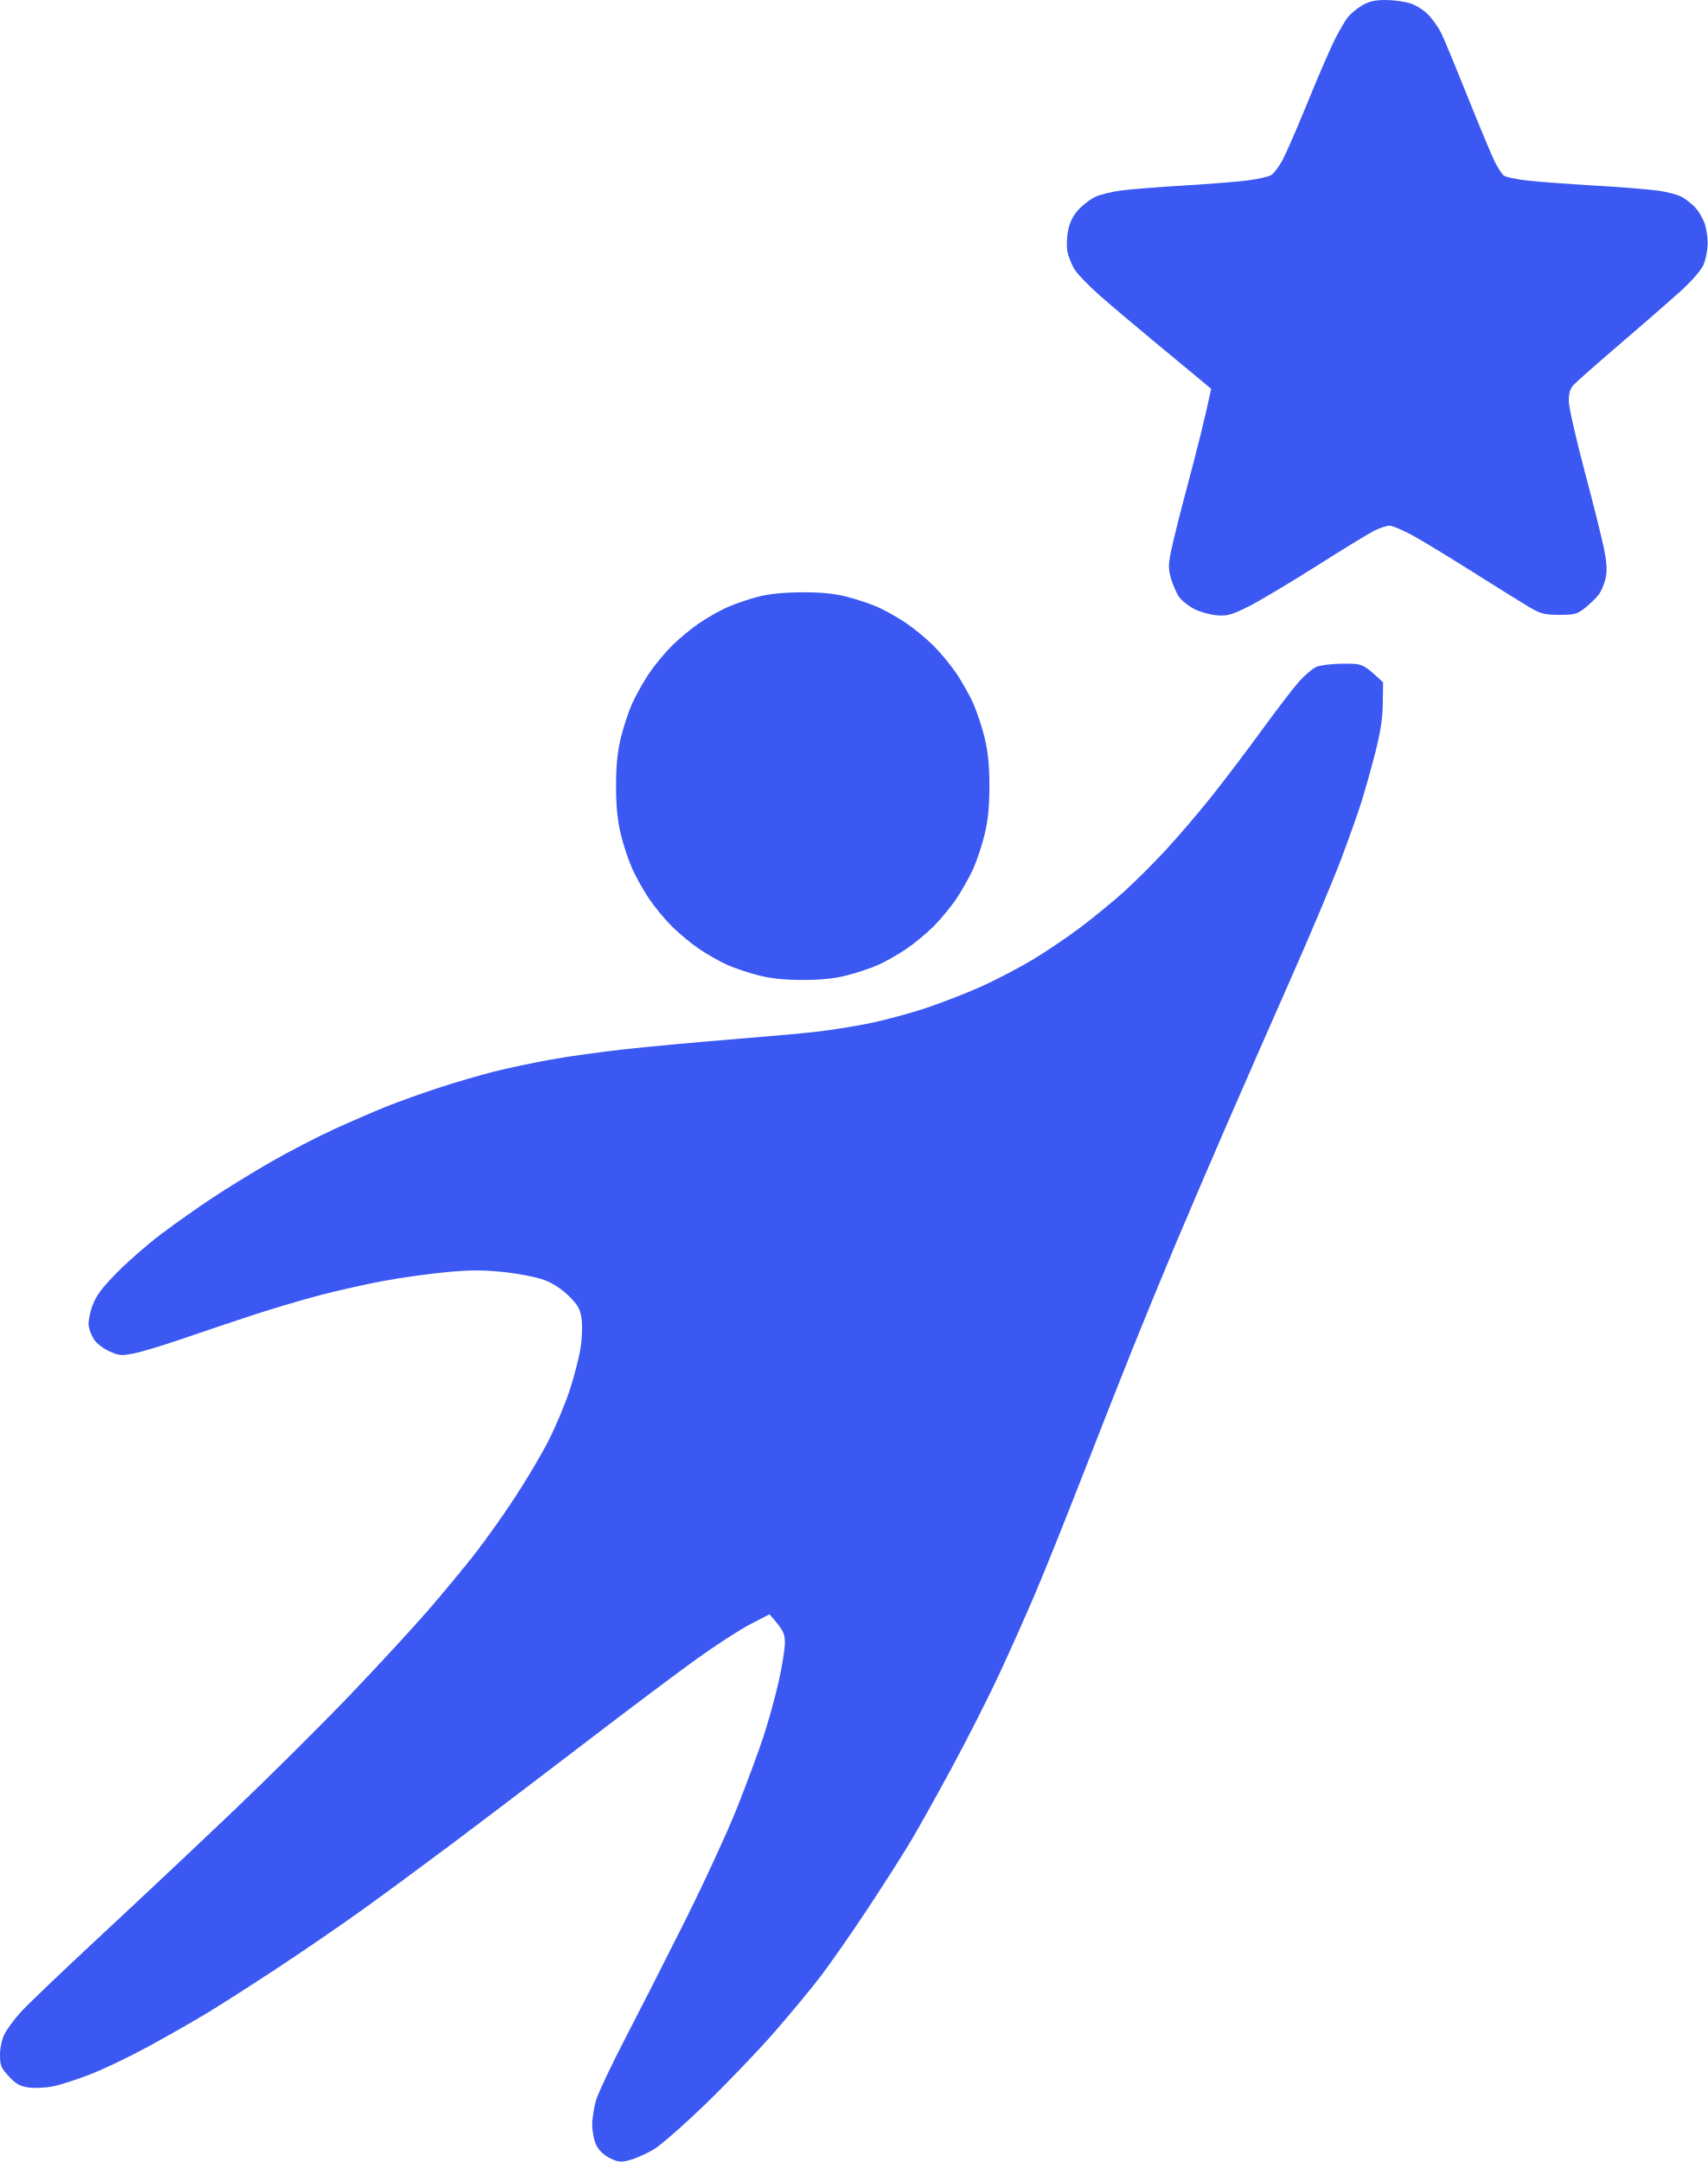
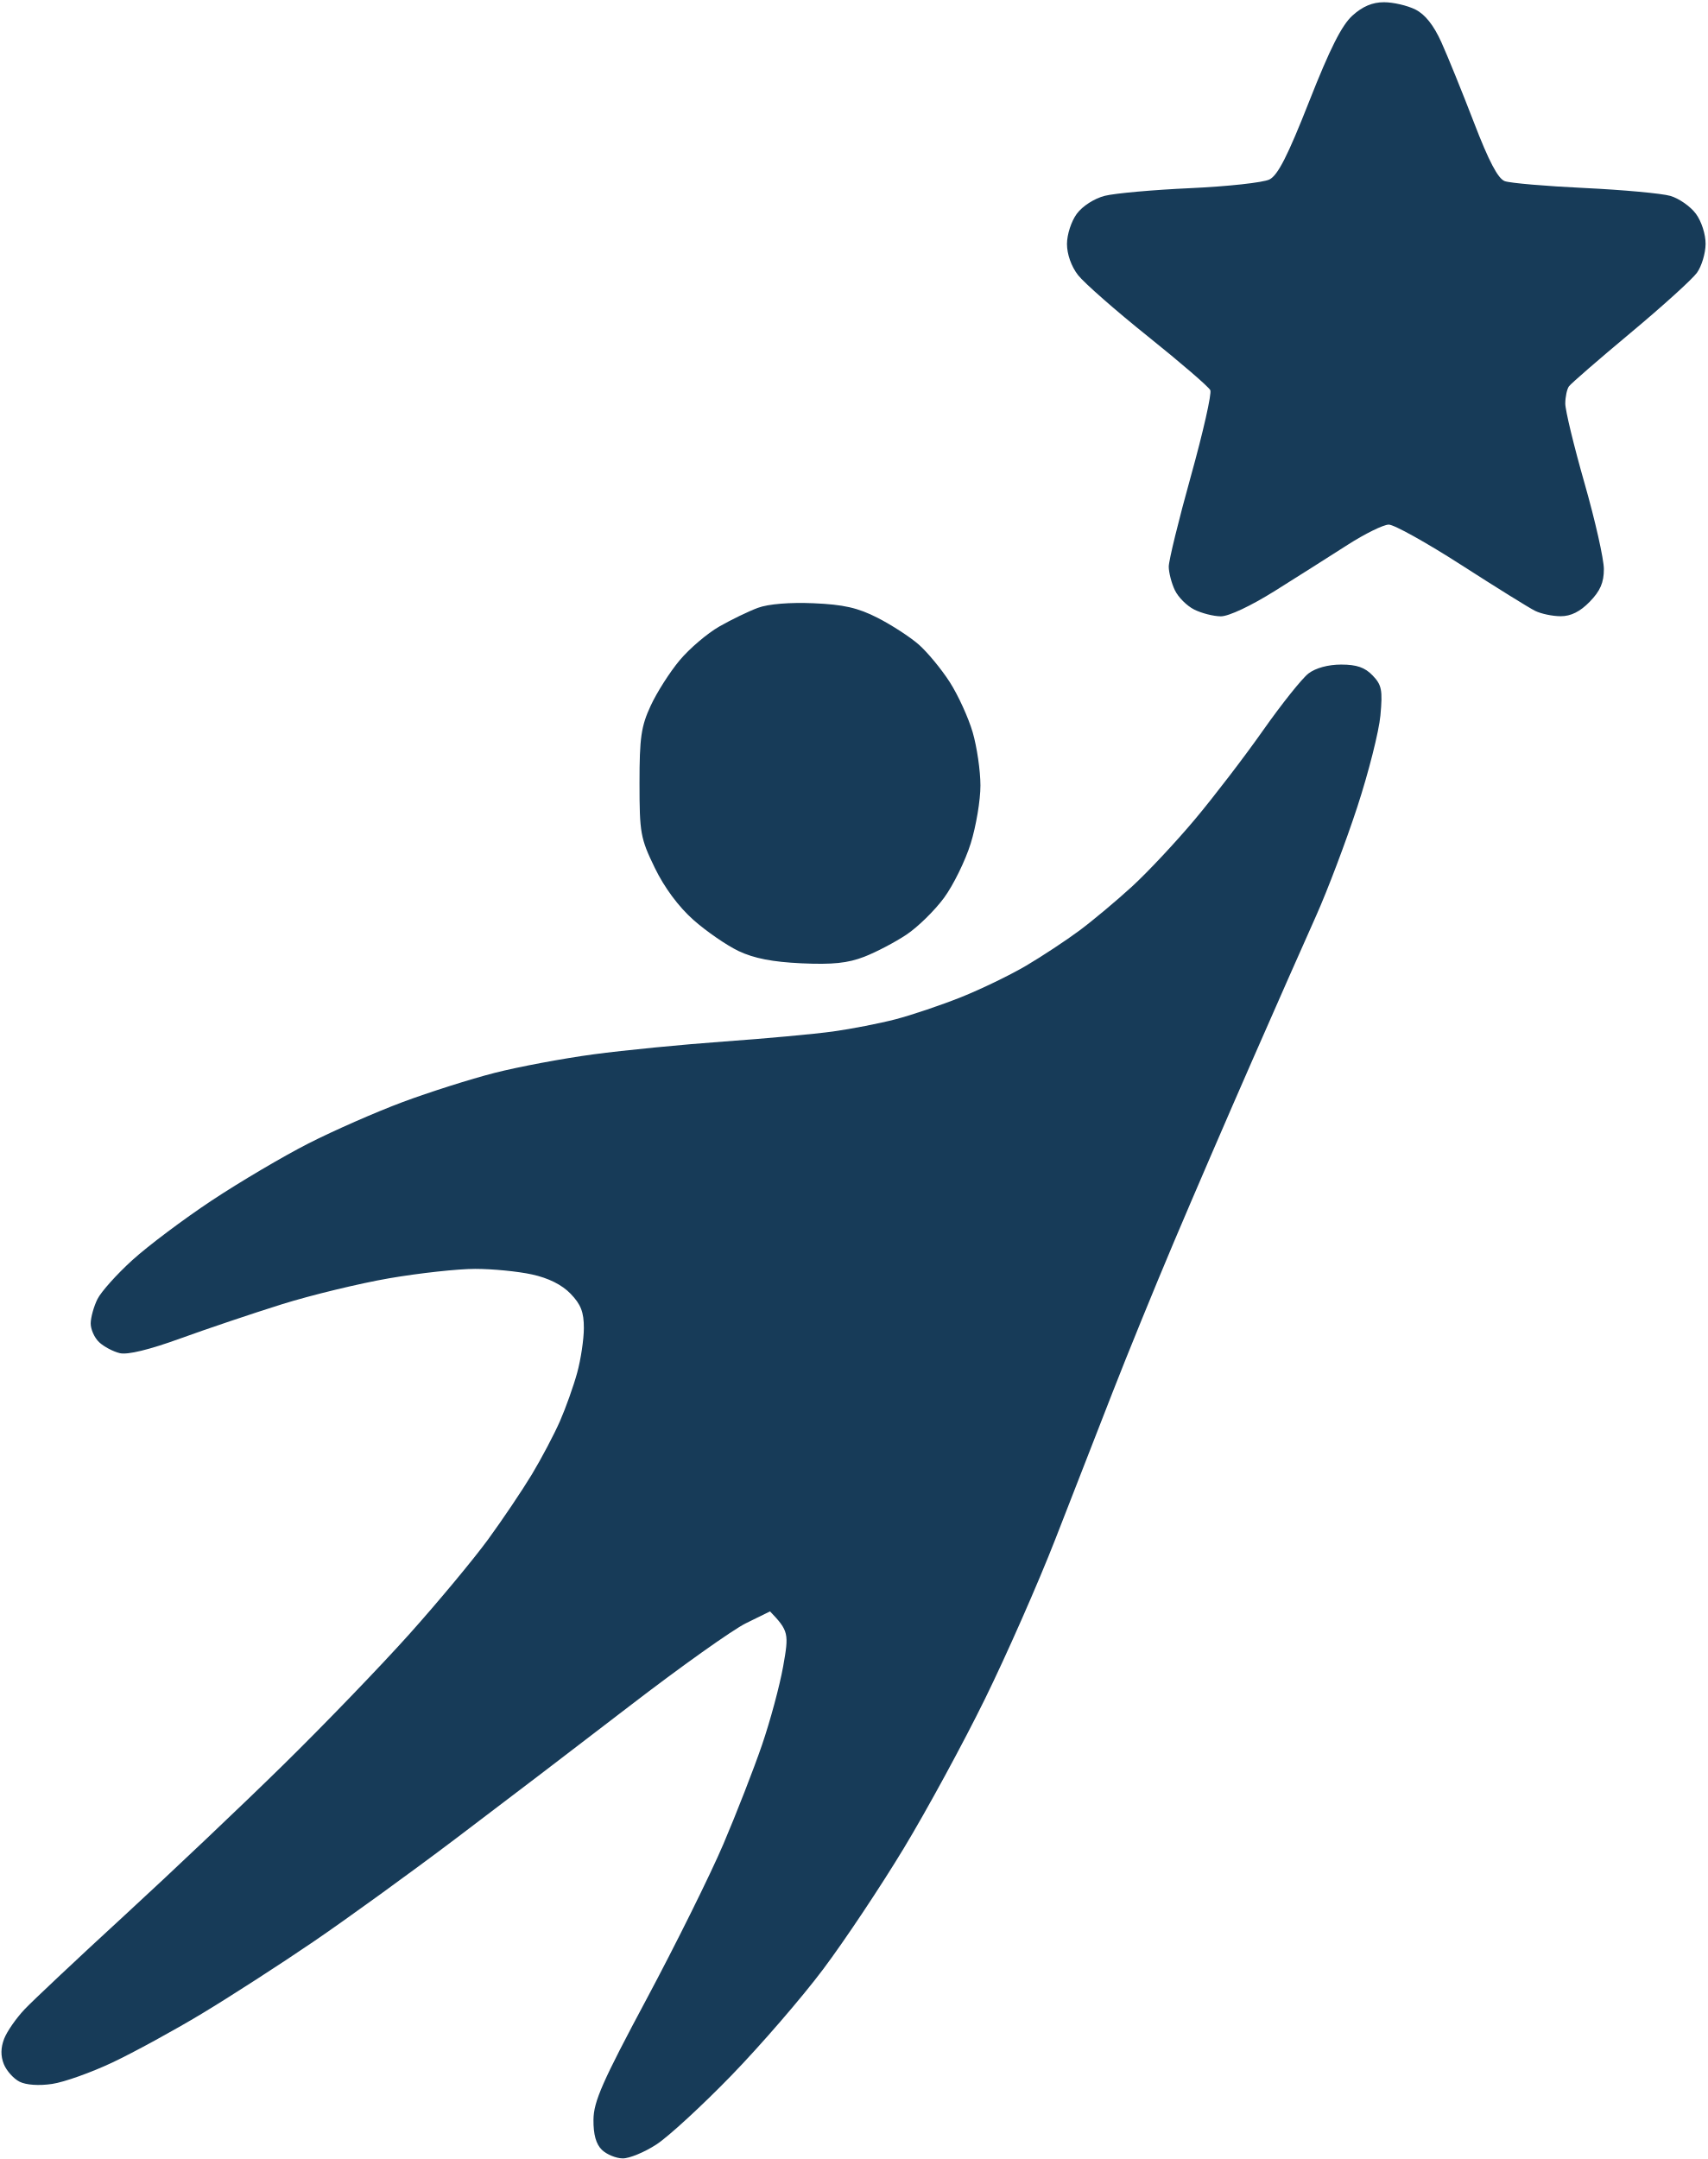
- <svg xmlns="http://www.w3.org/2000/svg" version="1.2" viewBox="0 0 718 909" width="718" height="909">
+ <svg xmlns="http://www.w3.org/2000/svg" version="1.2" viewBox="0 0 734 928" width="734" height="928">
  <style>
- 		.s0 { fill: #3b58f3 } 
+ 		.s0 { fill: #173b58 } 
	</style>
-   <path id="Color Fill 1" fill-rule="evenodd" class="s0" d="m572.46 2.41c-2.22 1.32-4.96 3.67-6.1 5.24-1.14 1.57-3.54 5.77-5.35 9.35-1.8 3.58-6.85 15.27-11.22 26-4.37 10.73-9.15 21.7-10.62 24.4-1.47 2.69-3.57 5.48-4.67 6.19-1.1 0.72-5.83 1.76-10.5 2.33-4.67 0.57-16.6 1.51-26.5 2.09-9.9 0.59-21.49 1.5-25.75 2.03-4.26 0.53-9.44 1.8-11.5 2.83-2.06 1.03-5.21 3.51-7 5.5-2.23 2.49-3.56 5.28-4.24 8.88-0.54 2.89-0.62 6.83-0.19 8.75 0.43 1.92 1.69 5.08 2.79 7 1.11 1.92 5.83 6.88 10.5 11 4.67 4.13 15.44 13.24 23.94 20.25 8.5 7.01 17.19 14.21 19.31 16l3.86 3.25c-2.62 12.4-6.04 25.9-9.27 38-3.24 12.1-6.59 25.38-7.44 29.5-1.37 6.63-1.38 8.08-0.09 12.5 0.8 2.75 2.38 6.24 3.52 7.75 1.13 1.51 3.97 3.7 6.31 4.87 2.34 1.17 6.5 2.32 9.25 2.57 4.31 0.4 6.11-0.09 13-3.47 4.4-2.17 17.22-9.78 28.5-16.93 11.27-7.15 22.41-13.96 24.75-15.14 2.34-1.18 5.26-2.14 6.5-2.13 1.24 0.01 5.62 1.88 9.75 4.14 4.12 2.27 15.83 9.39 26 15.81 10.17 6.43 20.75 13.01 23.5 14.61 4.26 2.49 6.06 2.92 12.15 2.92 6.46 0 7.52-0.29 10.89-3 2.05-1.65 4.58-4.12 5.62-5.5 1.05-1.37 2.34-4.41 2.87-6.75 0.71-3.11 0.57-6.33-0.53-12-0.83-4.26-4.5-19-8.16-32.75-3.66-13.75-6.7-27.09-6.75-29.65-0.06-3.31 0.48-5.29 1.91-6.9 1.1-1.24 9.65-8.8 19-16.8 9.35-8 20.78-17.95 25.4-22.1 5.06-4.54 9.13-9.14 10.23-11.55 1.01-2.22 1.84-6.34 1.85-9.25 0.01-2.89-0.68-6.94-1.54-9-0.85-2.06-2.54-4.8-3.75-6.08-1.2-1.28-3.54-3.15-5.19-4.16-1.65-1.02-6.38-2.31-10.5-2.87-4.13-0.57-16.05-1.52-26.5-2.12-10.45-0.6-23.05-1.53-28-2.07-4.95-0.54-9.62-1.54-10.37-2.22-0.76-0.68-2.4-3.26-3.66-5.73-1.25-2.47-6.42-14.85-11.49-27.5-5.07-12.65-10.06-24.69-11.1-26.75-1.03-2.06-3.34-5.35-5.13-7.3-1.87-2.04-5.16-4.17-7.75-5.01-2.48-0.8-7.2-1.45-10.5-1.44-4.51 0.01-7 0.61-10.04 2.41zm-253.96 248.54c-3.85 1.01-9.48 2.93-12.5 4.26-3.03 1.33-8.31 4.3-11.75 6.61-3.44 2.3-8.73 6.66-11.75 9.68-3.03 3.02-7.39 8.31-9.69 11.75-2.3 3.44-5.45 9.06-7 12.5-1.55 3.44-3.71 9.96-4.8 14.5-1.42 5.88-2 11.69-2 20.25 0 8.56 0.58 14.37 2 20.25 1.09 4.54 3.25 11.06 4.8 14.5 1.55 3.44 4.7 9.06 7 12.5 2.3 3.44 6.66 8.73 9.69 11.75 3.02 3.02 8.31 7.38 11.75 9.68 3.44 2.31 8.72 5.28 11.75 6.61 3.02 1.33 8.87 3.27 13 4.32 5.14 1.31 10.96 1.91 18.5 1.91 7.54 0 13.36-0.6 18.5-1.91 4.12-1.05 9.97-2.99 13-4.32 3.02-1.33 8.31-4.3 11.75-6.61 3.44-2.3 8.72-6.66 11.75-9.68 3.02-3.02 7.39-8.31 9.69-11.75 2.3-3.44 5.45-9.06 7-12.5 1.55-3.44 3.71-9.96 4.8-14.5 1.42-5.88 2-11.69 2-20.25 0-8.56-0.58-14.37-2-20.25-1.09-4.54-3.25-11.06-4.8-14.5-1.55-3.44-4.7-9.06-7-12.5-2.3-3.44-6.67-8.73-9.69-11.75-3.03-3.02-8.31-7.38-11.75-9.68-3.44-2.31-8.73-5.28-11.75-6.61-3.03-1.33-8.88-3.27-13-4.32-5.36-1.37-10.78-1.89-19-1.85-7.78 0.05-13.76 0.67-18.5 1.91zm235 29.42c-1.65 0.72-4.96 3.51-7.36 6.22-2.4 2.7-9.43 11.89-15.63 20.41-6.2 8.52-15.75 21.13-21.23 28-5.48 6.88-14.2 17.06-19.37 22.63-5.18 5.58-13.01 13.38-17.41 17.34-4.4 3.96-12.56 10.65-18.14 14.87-5.57 4.21-14.8 10.44-20.5 13.84-5.7 3.4-15.31 8.41-21.36 11.13-6.05 2.72-16.63 6.83-23.5 9.12-6.88 2.29-17.9 5.22-24.5 6.52-6.6 1.29-16.5 2.84-22 3.44-5.5 0.61-21.25 2-35 3.11-13.75 1.1-33.55 2.93-44 4.06-10.45 1.13-25.08 3.17-32.5 4.54-7.43 1.36-18 3.61-23.5 5-5.5 1.39-15.63 4.35-22.5 6.58-6.88 2.23-16.78 5.76-22 7.84-5.23 2.08-15.35 6.46-22.5 9.73-7.15 3.27-19.08 9.44-26.5 13.71-7.43 4.28-18.45 11.05-24.5 15.05-6.05 4-15.71 10.81-21.46 15.13-5.75 4.32-14.22 11.69-18.81 16.36-6.44 6.54-8.83 9.77-10.38 14-1.11 3.02-1.82 6.85-1.57 8.5 0.24 1.65 1.29 4.26 2.33 5.81 1.04 1.55 3.91 3.73 6.39 4.85 4.08 1.85 5.07 1.93 10.5 0.83 3.3-0.66 12.52-3.46 20.5-6.21 7.97-2.75 21.25-7.21 29.5-9.92 8.25-2.7 21.07-6.5 28.5-8.43 7.42-1.94 19.35-4.6 26.5-5.92 7.15-1.32 18.85-2.95 26-3.63 10.11-0.96 15.5-0.97 24.25-0.06 6.22 0.65 13.82 2.14 17 3.32 3.69 1.38 7.42 3.8 10.4 6.75 3.86 3.83 4.77 5.45 5.37 9.61 0.42 2.89 0.22 8.16-0.48 12.5-0.66 4.13-2.77 12.23-4.69 18-1.92 5.77-5.91 15.23-8.87 21-2.96 5.77-9.37 16.58-14.26 24-4.88 7.42-12.4 18-16.71 23.5-4.31 5.5-12.88 15.85-19.03 23-6.16 7.15-21.09 23.35-33.17 36-12.09 12.65-34.54 34.96-49.9 49.58-15.35 14.61-40.51 38.27-55.91 52.57-15.4 14.3-30.19 28.44-32.87 31.43-2.67 2.98-5.71 7.11-6.75 9.17-1.09 2.18-1.88 5.85-1.88 8.75 0 4.39 0.45 5.49 3.75 9.03 2.97 3.19 4.69 4.16 8.25 4.64 2.47 0.34 6.97 0.15 10-0.41 3.02-0.57 10.22-2.87 16-5.13 5.77-2.25 16.8-7.54 24.5-11.75 7.7-4.2 18.5-10.35 24-13.66 5.5-3.31 19-11.93 30-19.17 11-7.24 27.42-18.51 36.5-25.04 9.07-6.54 26.4-19.31 38.5-28.39 12.1-9.08 36.4-27.54 54-41.02 17.6-13.48 38.75-29.37 47-35.31 8.25-5.94 18.6-12.65 23-14.93l8-4.13c5.96 6.66 6.5 8.06 6.49 12.02-0.01 2.61-1.18 9.92-2.6 16.25-1.42 6.33-4.28 16.67-6.36 23-2.07 6.33-7.07 19.83-11.11 30-4.04 10.17-13.99 31.77-22.11 48-8.13 16.23-19.45 38.5-25.17 49.5-5.71 11-11.13 22.48-12.03 25.5-0.89 3.02-1.62 7.75-1.62 10.5 0.01 2.75 0.8 6.58 1.76 8.5 1.11 2.22 3.21 4.2 5.75 5.42 3.52 1.69 4.54 1.77 8.5 0.7 2.47-0.67 6.92-2.66 9.87-4.42 2.95-1.76 12.8-10.4 21.89-19.2 9.08-8.8 21.97-22.24 28.63-29.87 6.66-7.63 15.43-18.21 19.48-23.5 4.06-5.3 12.89-17.96 19.63-28.13 6.73-10.17 15.06-23.23 18.49-29 3.44-5.77 11.47-20.17 17.84-32 6.37-11.83 15.13-29.15 19.47-38.5 4.33-9.35 10.96-24.2 14.72-33 3.77-8.8 12.45-30.4 19.31-48 6.86-17.6 16.52-42.12 21.47-54.5 4.96-12.37 13.28-32.62 18.49-45 5.22-12.37 14.76-34.65 21.21-49.5 6.45-14.85 18.59-42.52 26.98-61.5 8.39-18.98 17.96-41.7 21.28-50.5 3.32-8.8 7.23-19.82 8.7-24.5 1.46-4.67 4.05-13.9 5.74-20.5 2.2-8.56 3.11-14.52 3.19-20.81l0.11-8.82c-8.49-7.86-8.51-7.87-16.75-7.83-4.54 0.02-9.6 0.62-11.25 1.33z" />
+   <path id="Color Fill 1" fill-rule="evenodd" class="s0" d="m581.4 6.68c-4.61 4.16-9.66 14.19-18.6 36.88-9.22 23.42-13.47 31.77-17.09 33.58-2.65 1.33-17.91 3-33.91 3.73-16 0.72-32.6 2.21-36.88 3.3-4.5 1.15-9.58 4.41-12.02 7.71-2.36 3.18-4.23 8.93-4.23 12.98 0 4.41 1.87 9.68 4.75 13.38 2.61 3.35 16.2 15.28 30.2 26.49 14 11.22 26 21.56 26.67 22.99 0.66 1.43-3.09 18.03-8.34 36.89-5.26 18.86-9.54 36.39-9.53 38.96 0.02 2.57 1.2 7.13 2.63 10.12 1.43 3 5.17 6.74 8.31 8.31 3.14 1.58 8.29 2.89 11.43 2.92 3.38 0.03 12.94-4.47 23.38-11.01 9.71-6.09 23.74-14.97 31.17-19.74 7.43-4.76 15.38-8.67 17.66-8.68 2.29-0.01 16.31 7.8 31.17 17.35 14.86 9.56 29.12 18.42 31.69 19.7 2.57 1.28 7.55 2.33 11.07 2.33 4.37 0 8.32-1.97 12.47-6.23 4.52-4.65 6.07-8.23 6.07-14.03 0-4.29-3.74-20.88-8.31-36.89-4.57-16-8.3-31.42-8.28-34.28 0.02-2.86 0.72-6.17 1.56-7.36 0.84-1.19 12.75-11.52 26.46-22.96 13.72-11.44 26.58-23.09 28.59-25.89 2.01-2.8 3.68-8.37 3.71-12.37 0.03-4.13-1.77-9.74-4.17-12.98-2.33-3.15-7.27-6.6-10.99-7.68-3.71-1.07-20.31-2.6-36.88-3.39-16.57-0.78-32-2.11-34.29-2.95-2.92-1.07-6.85-8.54-13.24-25.18-5.01-13.02-11.32-28.57-14.03-34.57-3.31-7.31-6.99-11.94-11.17-14.03-3.43-1.71-9.49-3.12-13.47-3.12-4.98 0-9.21 1.79-13.56 5.72zm-255.58 254.58c-4 1.48-11.48 5.1-16.62 8.04-5.15 2.95-12.8 9.46-17.01 14.49-4.21 5.02-9.82 13.81-12.46 19.52-4.12 8.88-4.82 13.72-4.82 33.28 0 21.43 0.42 23.76 6.54 36.37 4.14 8.55 10.22 16.74 16.62 22.43 5.55 4.92 14.3 10.95 19.44 13.4 6.58 3.13 14.59 4.69 27.01 5.27 13.38 0.61 19.94-0.07 27.02-2.82 5.14-2 13.32-6.29 18.18-9.54 4.86-3.25 12.1-10.36 16.1-15.79 3.99-5.43 9.15-15.94 11.47-23.37 2.31-7.43 4.2-18.65 4.18-24.94-0.01-6.29-1.51-16.57-3.34-22.86-1.83-6.28-6.28-16.01-9.89-21.62-3.61-5.6-9.61-12.85-13.32-16.1-3.72-3.25-11.67-8.41-17.67-11.47-8.49-4.32-14.58-5.7-27.53-6.26-10.23-0.44-19.42 0.32-23.9 1.97zm236.69 28.2c-2.74 2.09-11.52 13.08-19.5 24.41-7.97 11.34-21.16 28.56-29.31 38.28-8.14 9.71-20.31 22.71-27.05 28.89-6.74 6.17-16.93 14.7-22.64 18.94-5.72 4.25-16 11.03-22.86 15.08-6.86 4.04-19.48 10.15-28.05 13.57-8.57 3.42-21.2 7.68-28.06 9.47-6.85 1.79-19.01 4.16-27.01 5.27-8 1.1-29.04 3.04-46.75 4.3-17.72 1.27-42.97 3.74-56.11 5.51-13.14 1.76-32.31 5.36-42.6 7.99-10.29 2.63-28.05 8.27-39.48 12.53-11.43 4.26-29.67 12.27-40.52 17.8-10.86 5.53-29.56 16.57-41.56 24.52-12 7.95-27.32 19.45-34.05 25.55-6.73 6.11-13.51 13.67-15.07 16.82-1.56 3.14-2.86 7.82-2.9 10.39-0.04 2.57 1.6 6.24 3.64 8.15 2.03 1.91 6.04 4.03 8.9 4.7 3.33 0.79 12.63-1.47 25.97-6.31 11.43-4.15 31.07-10.76 43.64-14.7 12.57-3.93 33.38-8.97 46.23-11.19 12.86-2.21 29.46-4.03 36.89-4.03 7.43 0 18.41 1.07 24.41 2.39 7.16 1.56 12.88 4.43 16.63 8.31 4.42 4.58 5.71 7.92 5.69 14.76-0.01 4.85-1.31 13.5-2.88 19.22-1.56 5.71-4.9 15.06-7.4 20.78-2.51 5.71-7.93 16-12.06 22.86-4.13 6.85-12.63 19.48-18.89 28.05-6.27 8.57-21.43 26.8-33.71 40.52-12.27 13.71-36.66 39.02-54.2 56.23-17.53 17.22-48.25 46.33-68.25 64.71-20 18.37-39.34 36.55-42.99 40.39-3.64 3.84-7.62 9.56-8.83 12.7-1.49 3.88-1.54 7.39-0.13 10.91 1.15 2.86 4.19 6.25 6.76 7.55 2.83 1.42 8.36 1.8 14.02 0.95 5.15-0.76 16.83-4.93 25.98-9.25 9.14-4.33 26.44-13.77 38.44-21 12-7.22 33.51-21.09 47.8-30.83 14.28-9.73 41.87-29.71 61.3-44.39 19.43-14.67 53.09-40.35 74.8-57.05 21.72-16.7 44.16-32.66 49.88-35.48l10.39-5.11c8.07 8.43 8.16 9.53 5.63 23.72-1.48 8.27-5.57 23.46-9.1 33.74-3.53 10.29-11 29.46-16.6 42.6-5.61 13.15-20.44 43.07-32.96 66.5-19.09 35.69-22.79 44.11-22.87 51.95-0.06 6.33 1.11 10.51 3.62 12.93 2.04 1.98 6.04 3.63 8.9 3.68 2.85 0.06 9.4-2.64 14.54-5.99 5.15-3.35 19.65-16.69 32.23-29.65 12.58-12.97 30.35-33.53 39.48-45.71 9.14-12.17 24.72-35.55 34.63-51.95 9.91-16.39 25.59-45.24 34.85-64.1 9.26-18.86 22.86-49.71 30.22-68.57 7.36-18.86 18.48-47.38 24.71-63.38 6.23-16 18.06-44.99 26.28-64.42 8.22-19.43 23.35-54.49 33.63-77.92 10.27-23.43 22.66-51.49 27.53-62.34 4.87-10.86 12.83-31.9 17.7-46.76 4.87-14.86 9.36-32.62 9.98-39.48 0.99-10.85 0.55-13.08-3.36-17.14-3.3-3.45-6.87-4.68-13.52-4.68-5.56 0-10.96 1.47-14.03 3.81z" />
</svg>
